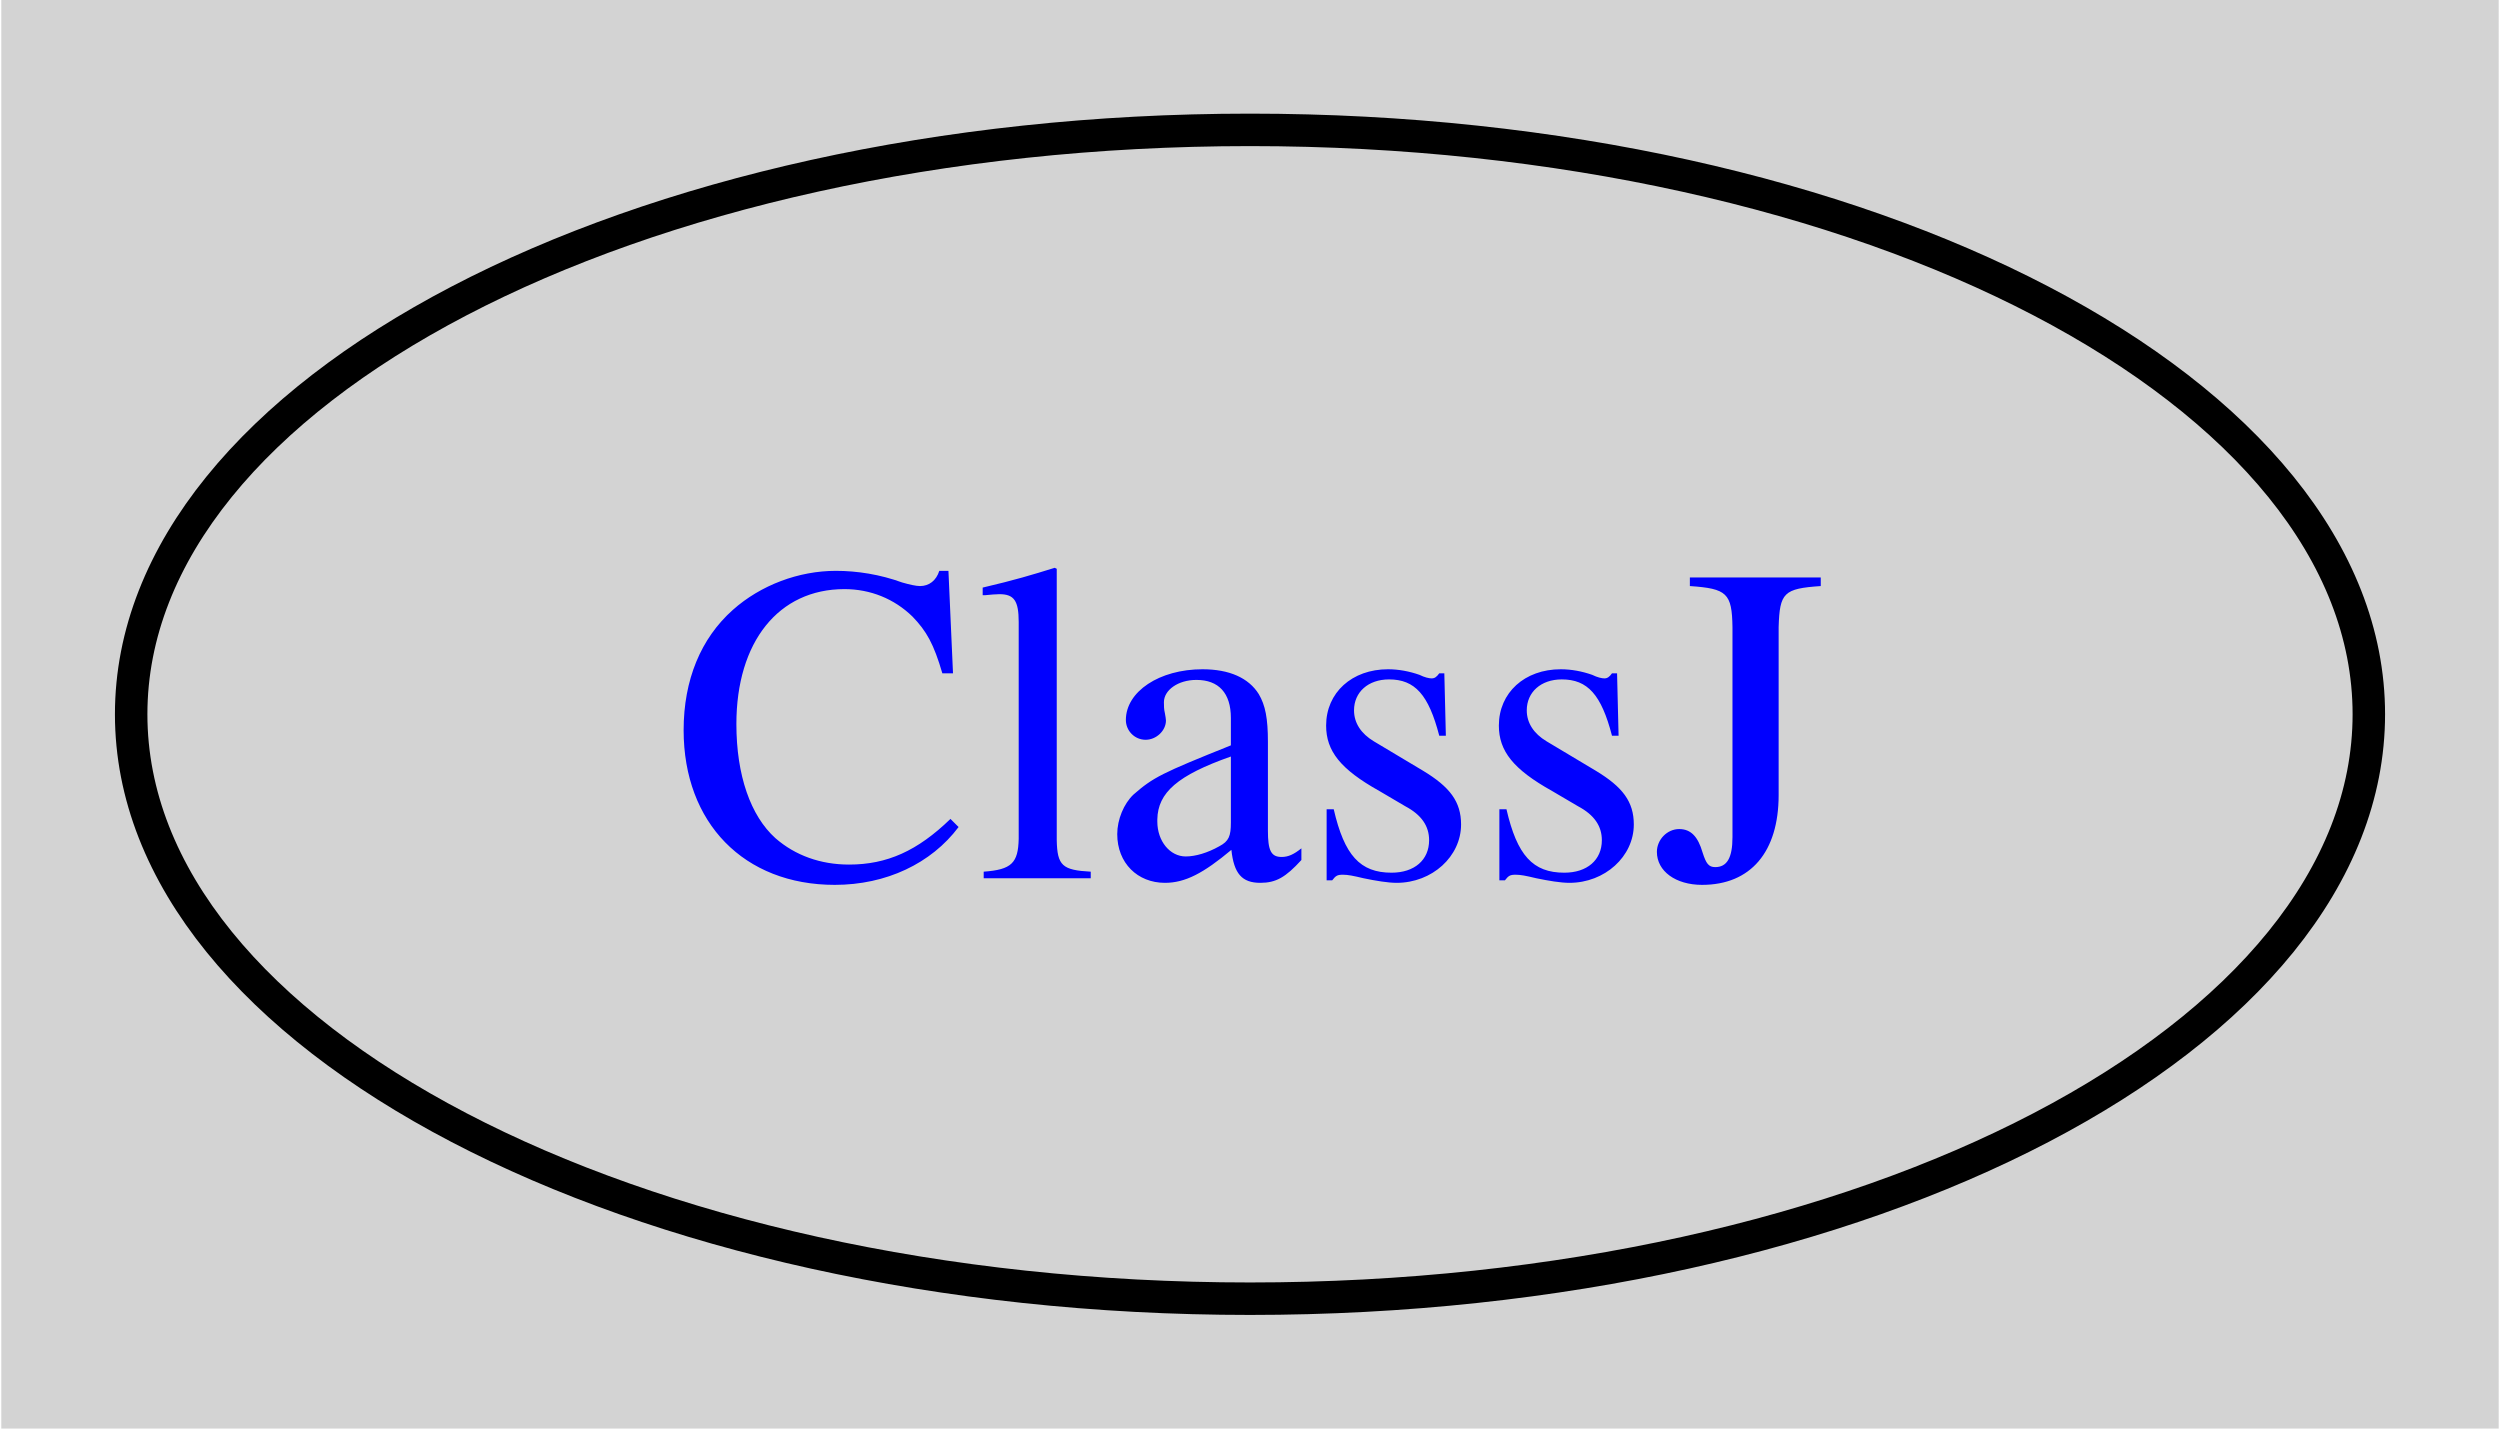
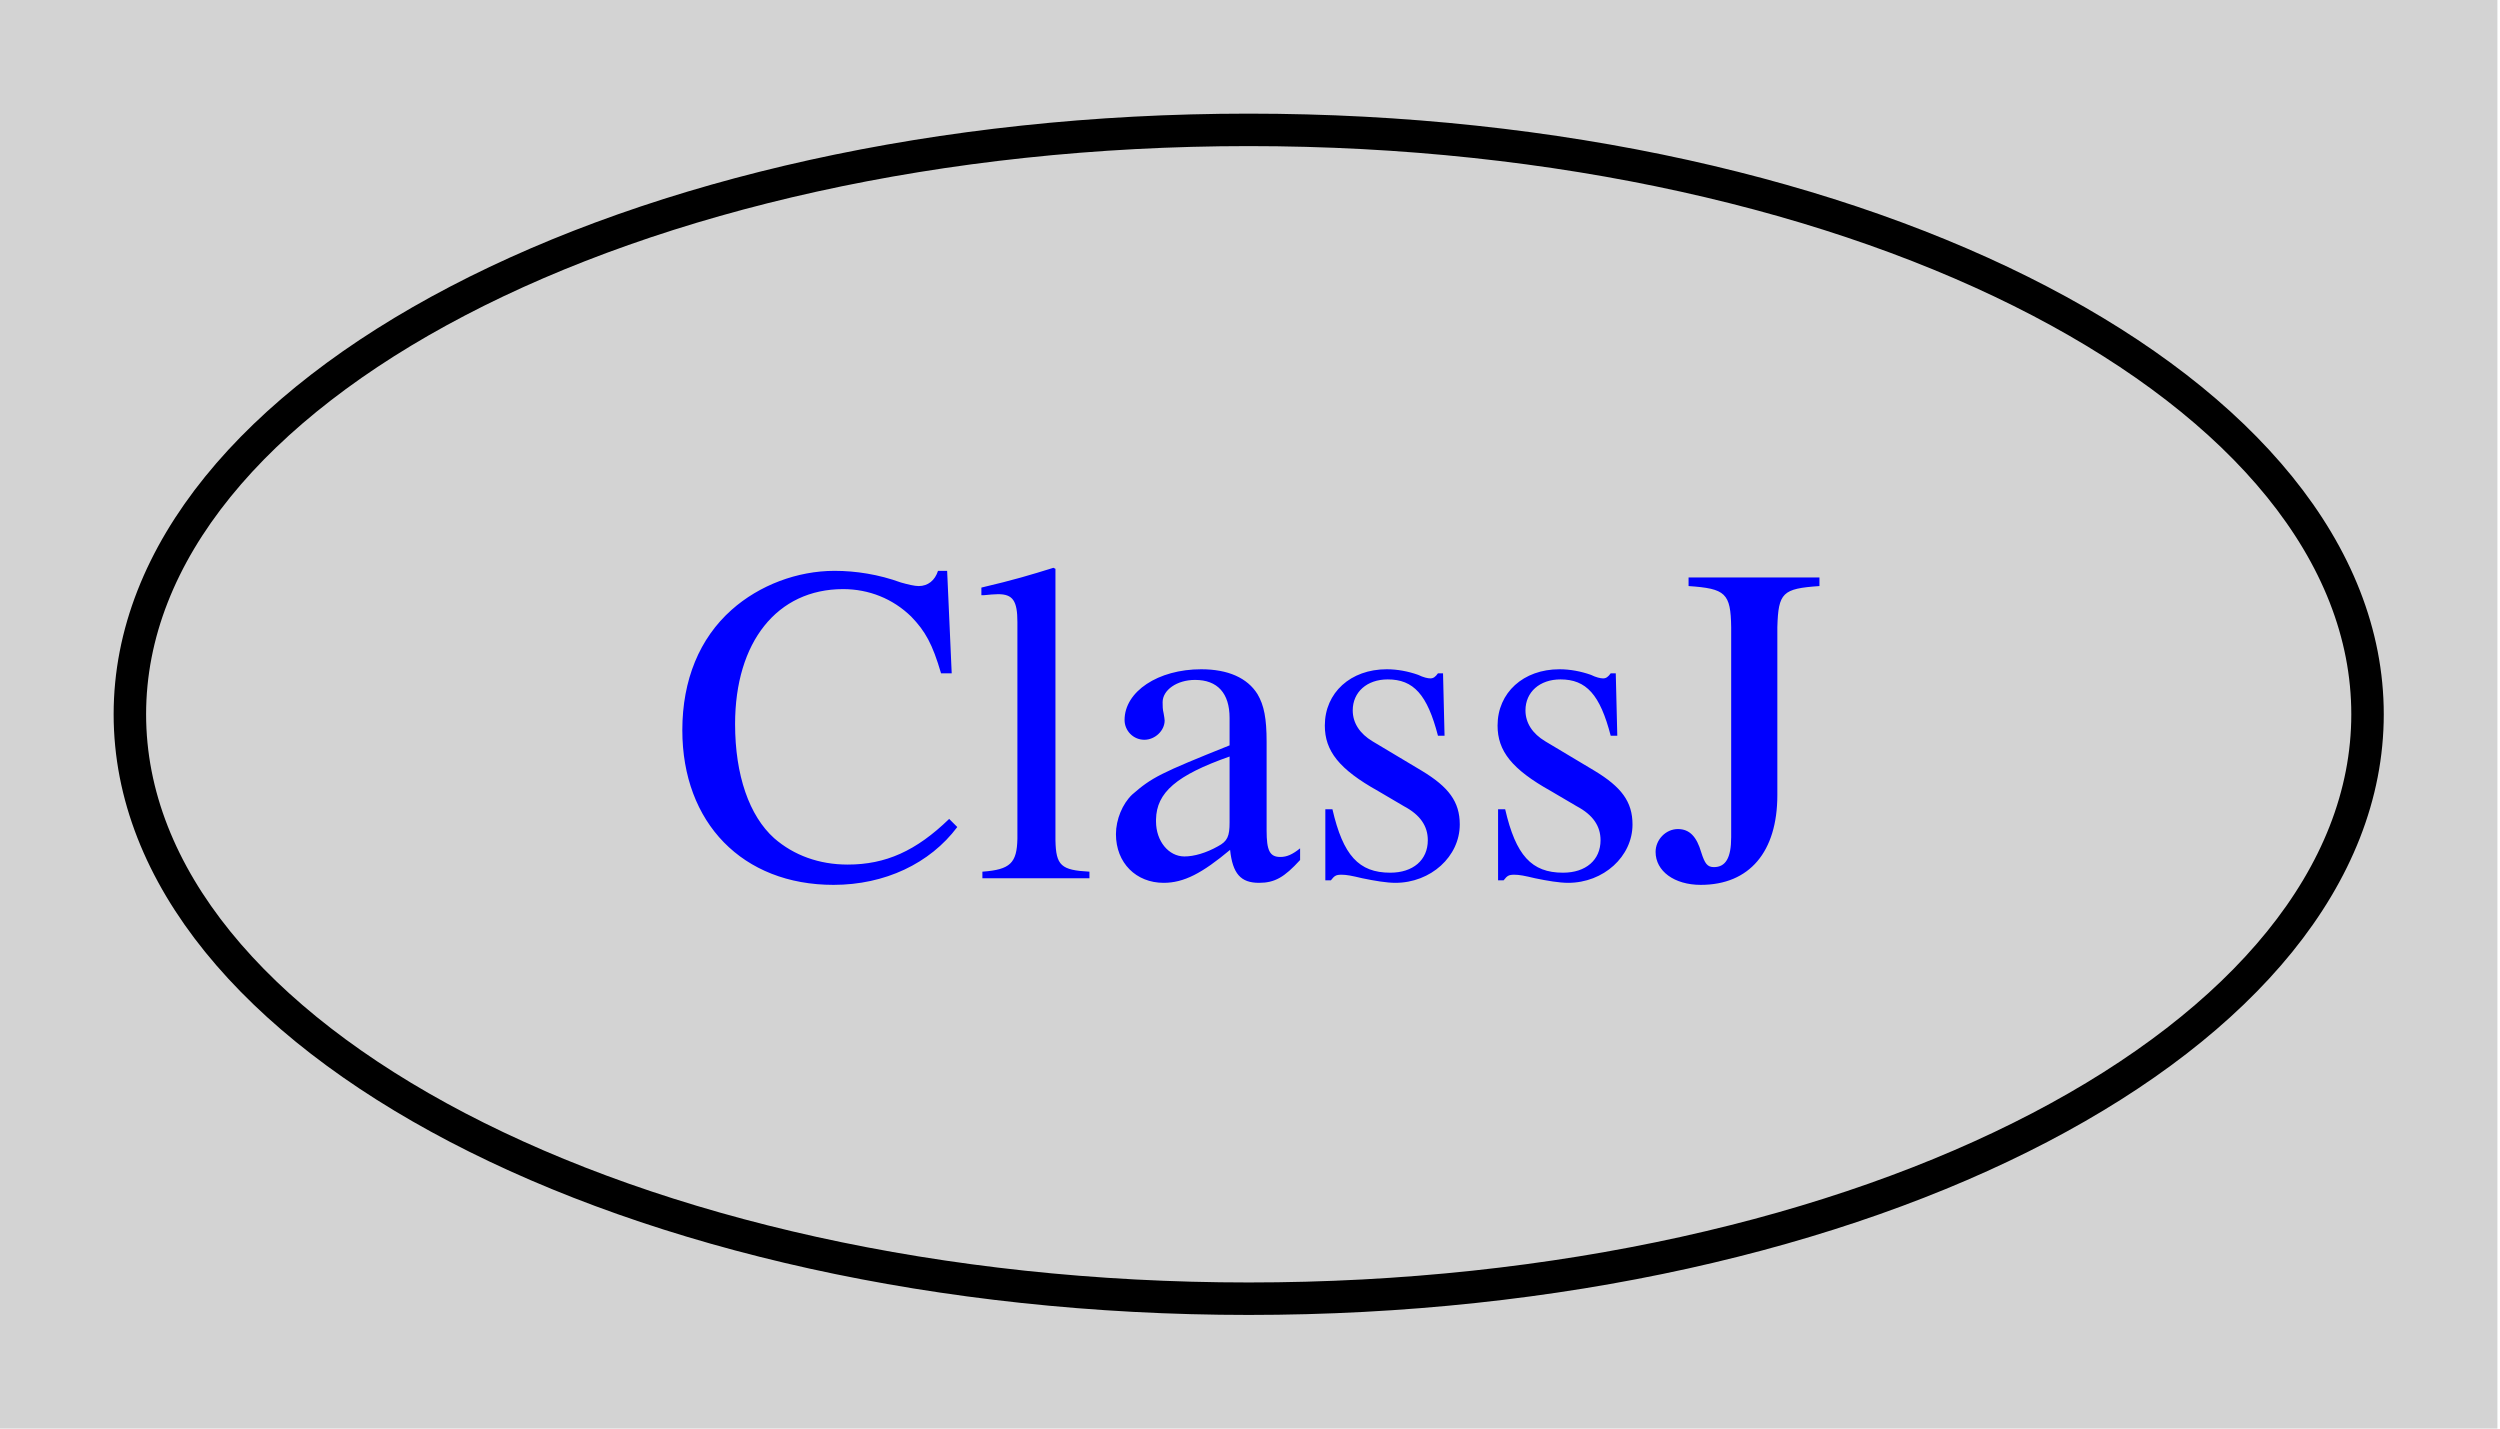
- <svg xmlns="http://www.w3.org/2000/svg" xmlns:xlink="http://www.w3.org/1999/xlink" width="77pt" height="44pt" viewBox="0.00 0.00 76.92 44.00">
+ <svg xmlns="http://www.w3.org/2000/svg" xmlns:xlink="http://www.w3.org/1999/xlink" width="77pt" height="44pt" viewBox="0.00 0.00 77.00 44.00">
  <g id="graph0" class="graph" transform="scale(1 1) rotate(0) translate(4 40)">
    <polygon fill="lightgray" stroke="none" points="-4,4 -4,-40 72.92,-40 72.92,4 -4,4" />
    <g id="node1" class="node">
      <g id="a_node1">
        <a xlink:href="https://github.com/SeanShubin/code-structure-sample-kotlin/blob/master/domain/src/main/kotlin/com/seanshubin/code/structure/sample/kotlin/domain/packagei/ClassJ.kt" xlink:title="ClassJ">
          <ellipse fill="none" stroke="black" cx="34.46" cy="-18" rx="34.46" ry="18" />
-           <text text-anchor="middle" x="34.46" y="-12.95" font-family="Times,serif" font-size="14.00" fill="blue">ClassJ</text>
+           <text xml:space="preserve" text-anchor="middle" x="34.46" y="-12.95" font-family="Times,serif" font-size="14.00" fill="blue">ClassJ</text>
        </a>
      </g>
    </g>
  </g>
</svg>
